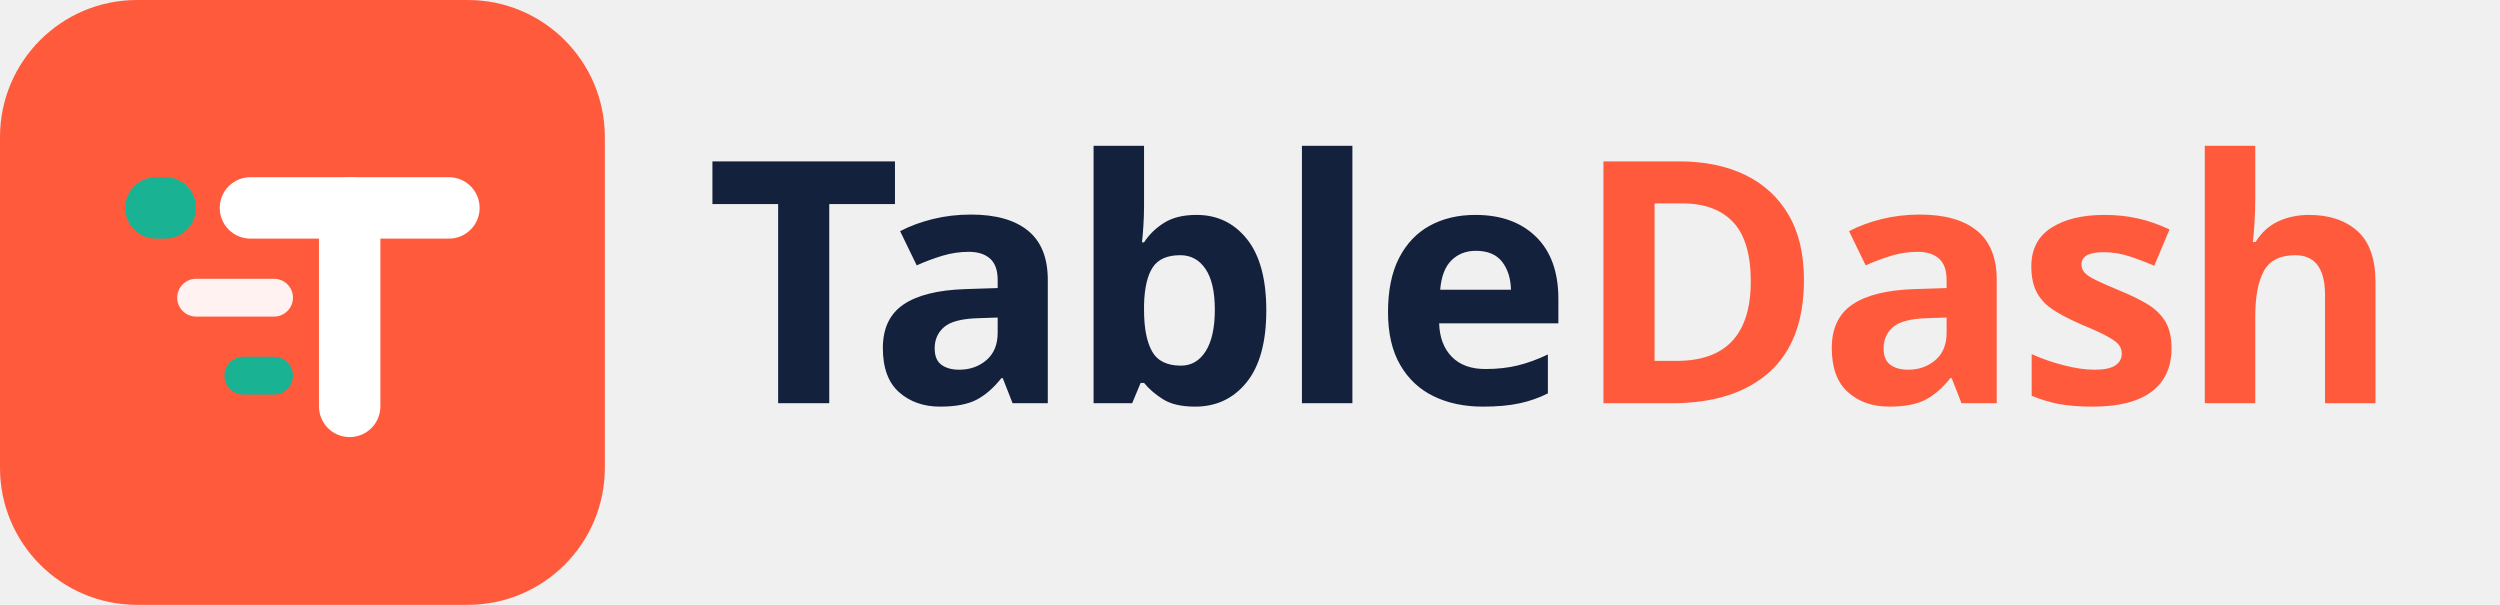
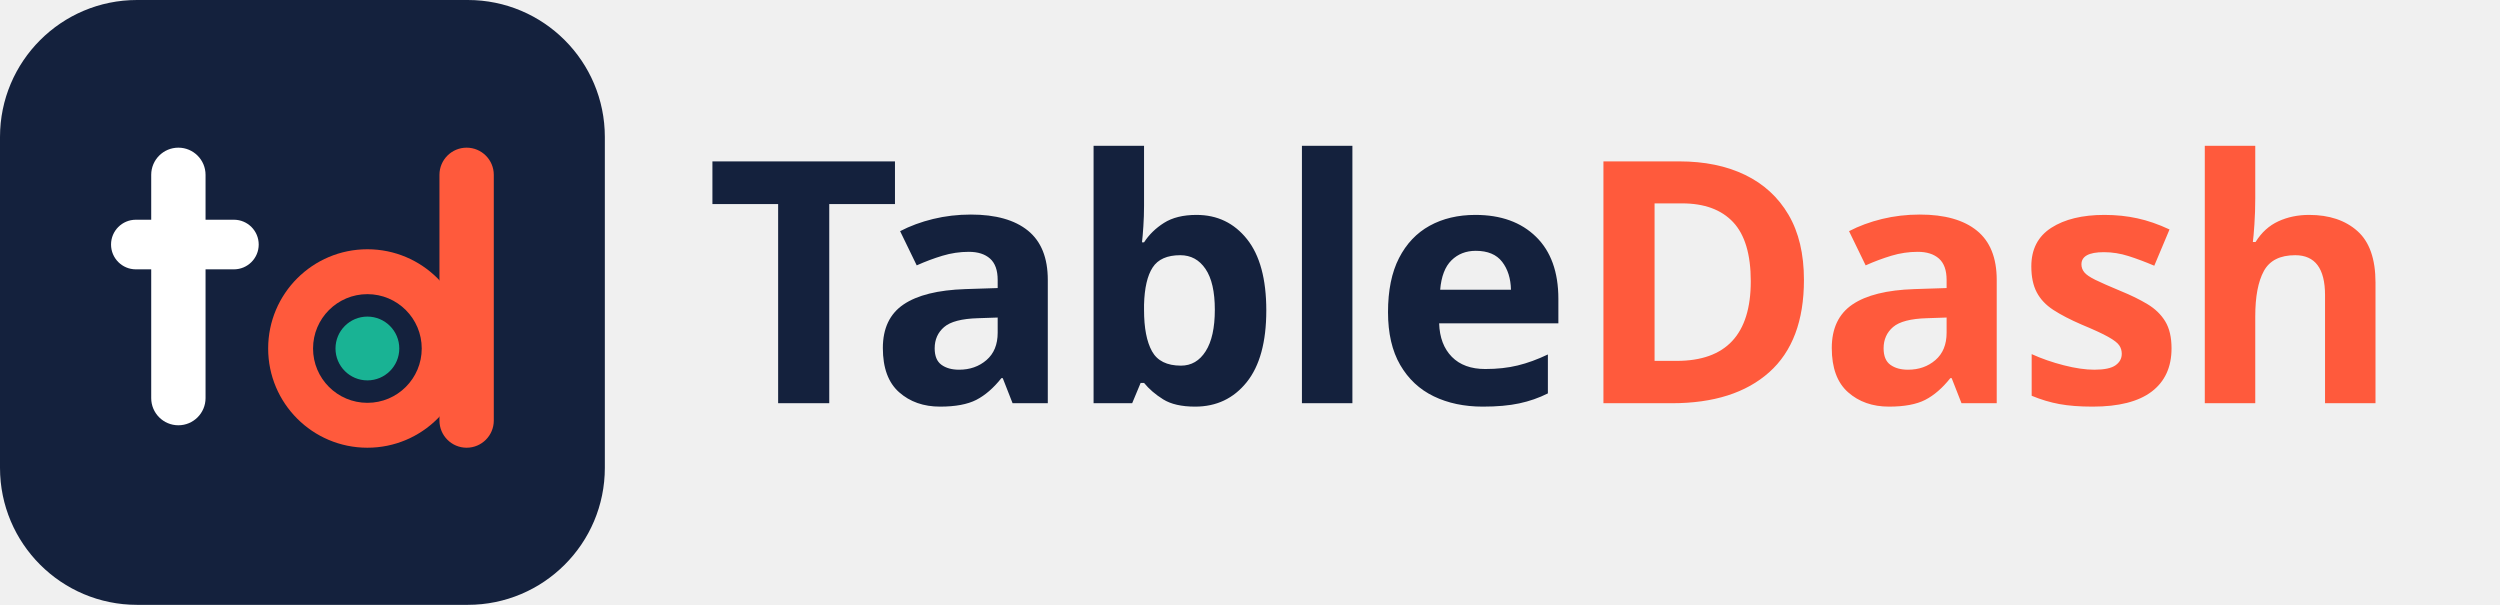
<svg xmlns="http://www.w3.org/2000/svg" viewBox="0 0 1240 300">
  <g transform="scale(0.2929688)">
-     <rect width="1024" height="1024" rx="232" fill="#FF5A3C" />
-     <rect x="372" y="300" width="440" height="104" rx="52" fill="#FFFFFF" />
-     <rect x="540" y="300" width="104" height="440" rx="52" fill="#FFFFFF" />
-     <rect x="212" y="300" width="120" height="104" rx="52" fill="#19B394" />
-     <rect x="300" y="472" width="196" height="64" rx="32" fill="#FFFFFF" opacity="0.92" />
-     <rect x="380" y="604" width="116" height="64" rx="32" fill="#19B394" />
+     <rect width="1024" height="1024" rx="232" fill="#14213D" />
+     <g transform="translate(20 0)">
+       <rect x="236" y="250" width="92" height="470" rx="46" fill="#FFFFFF" />
+       <rect x="168" y="372" width="250" height="84" rx="42" fill="#FFFFFF" />
+       <circle cx="602" cy="590" r="168" fill="#FF5A3C" />
+       <circle cx="602" cy="590" r="92" fill="#14213D" />
+       <circle cx="602" cy="590" r="54" fill="#19B394" />
+       <rect x="724" y="250" width="92" height="508" rx="46" fill="#FF5A3C" />
+     </g>
  </g>
  <text x="350" y="200" font-family="Nunito, 'Arial Rounded MT Bold', sans-serif" font-weight="900" font-size="168" letter-spacing="-3" fill="#14213D">Table<tspan fill="#FF5A3C">Dash</tspan>
  </text>
</svg>
